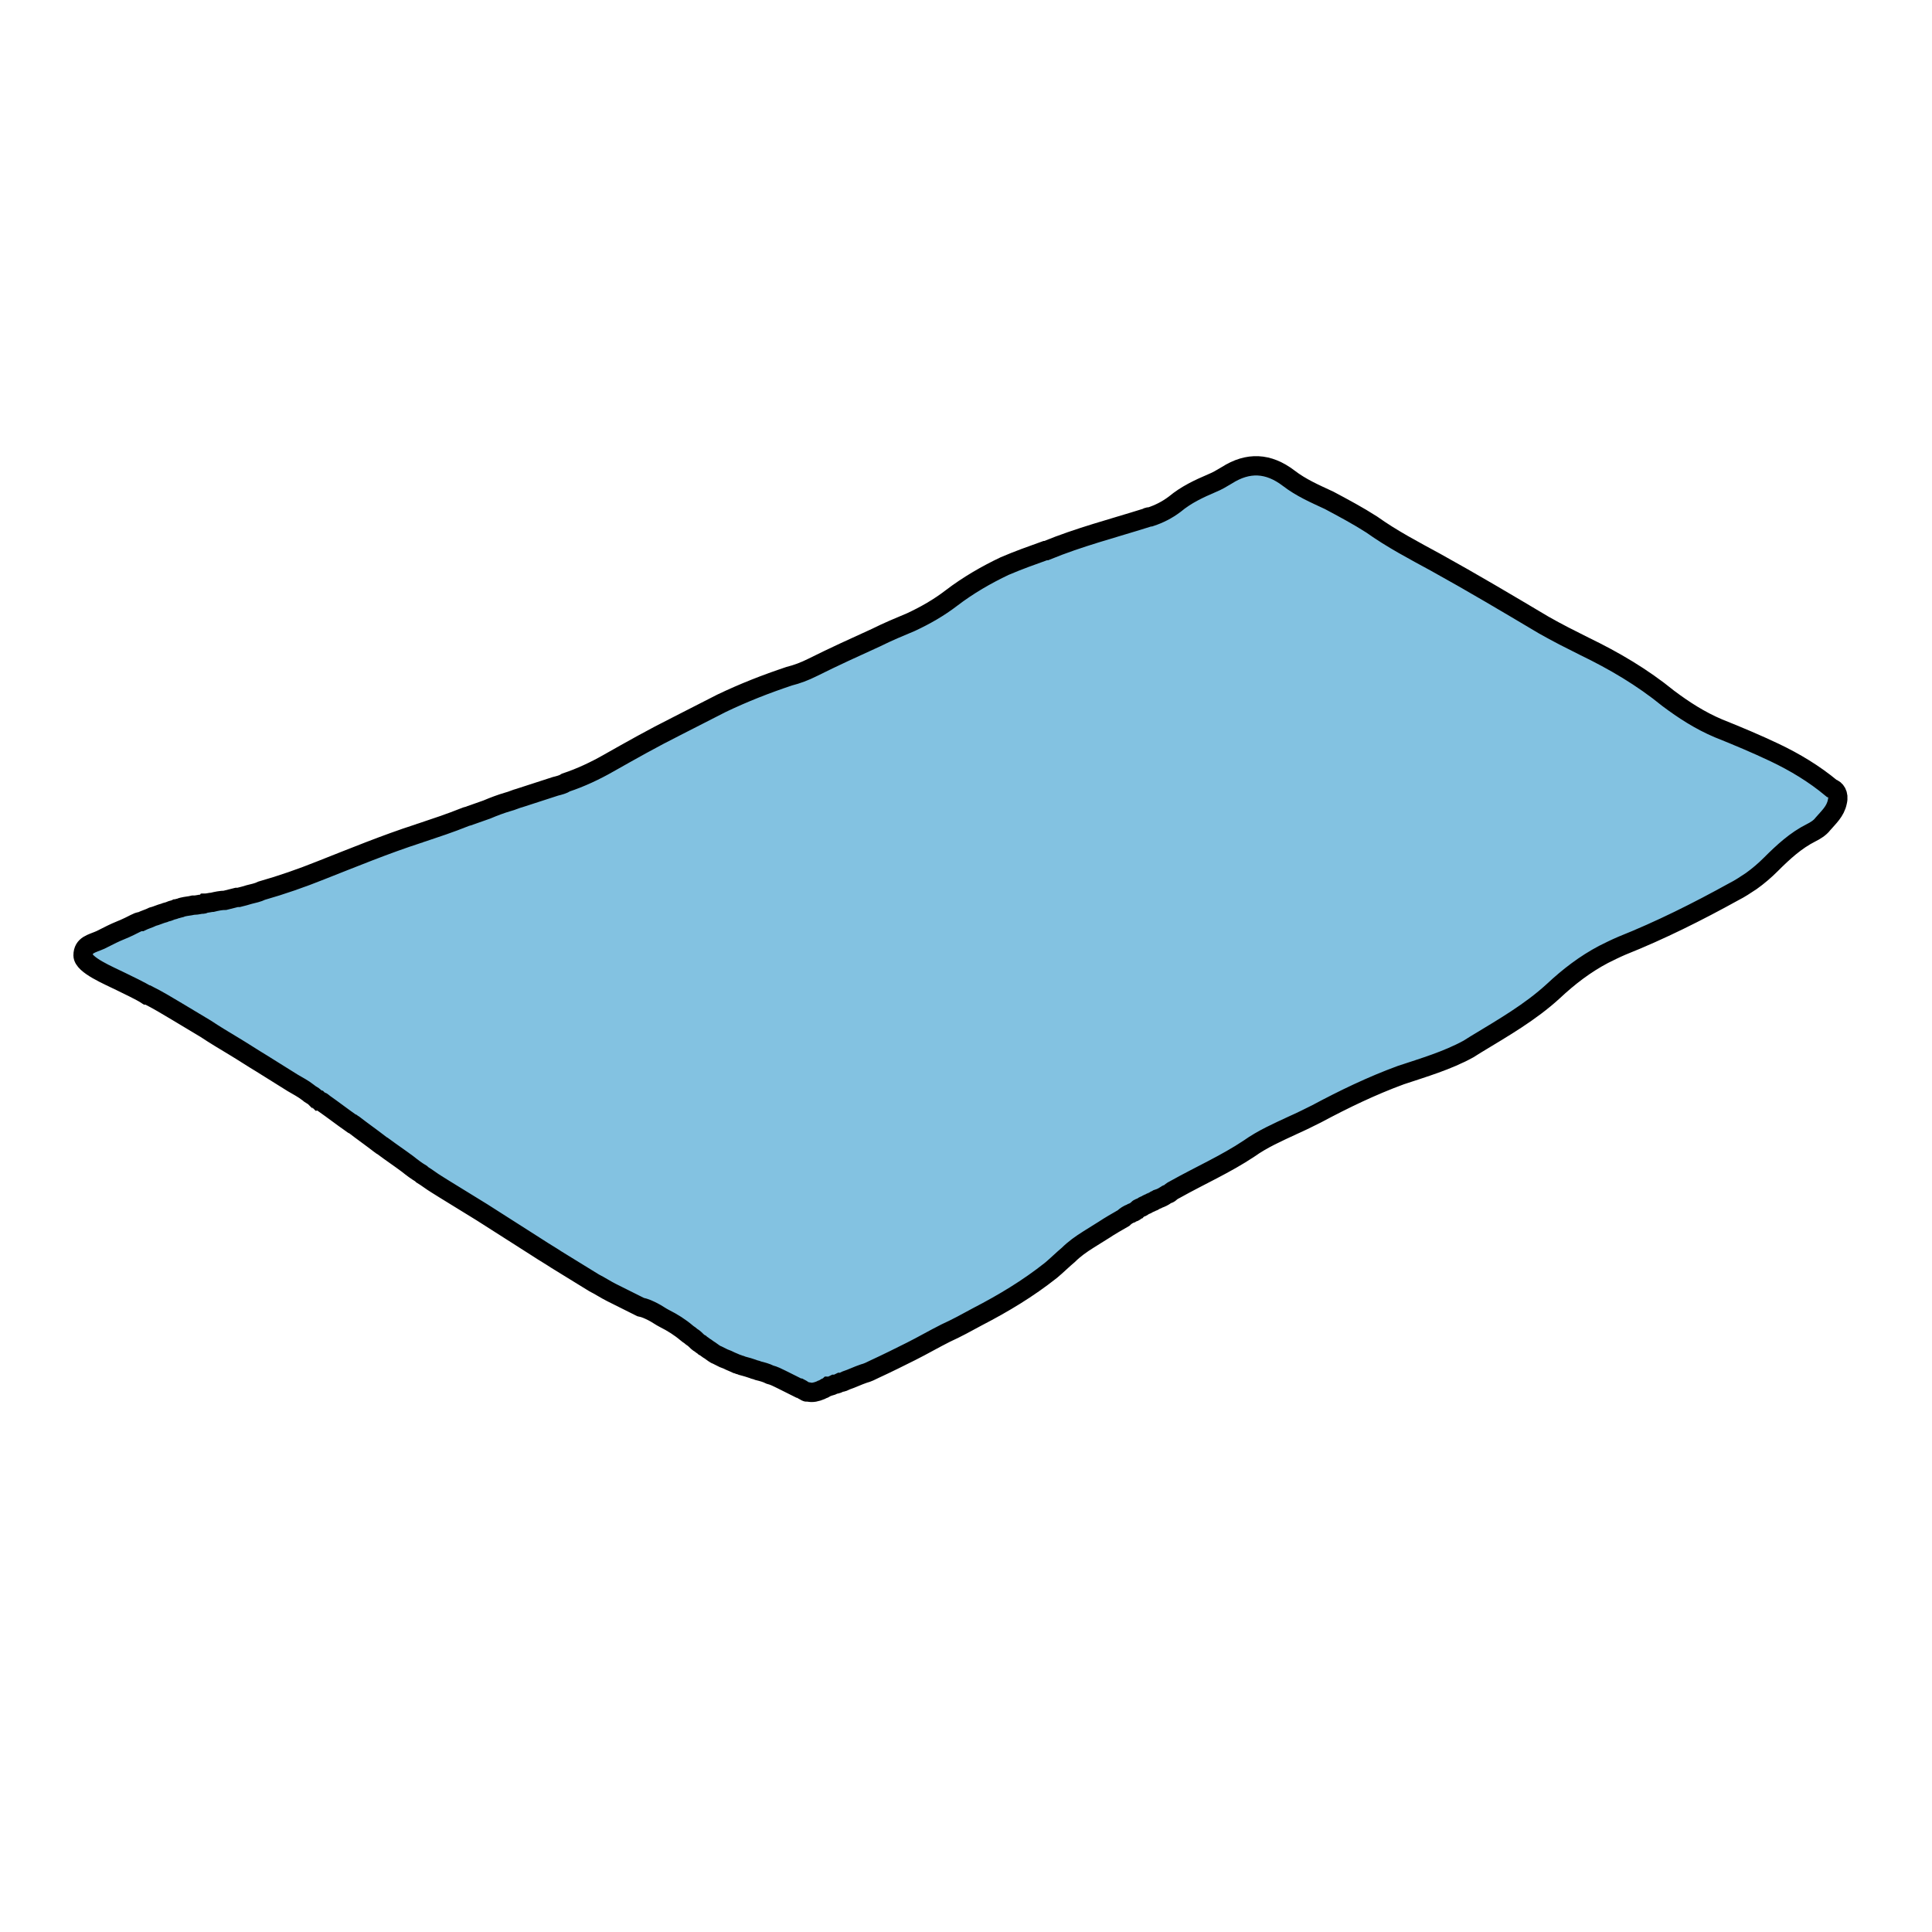
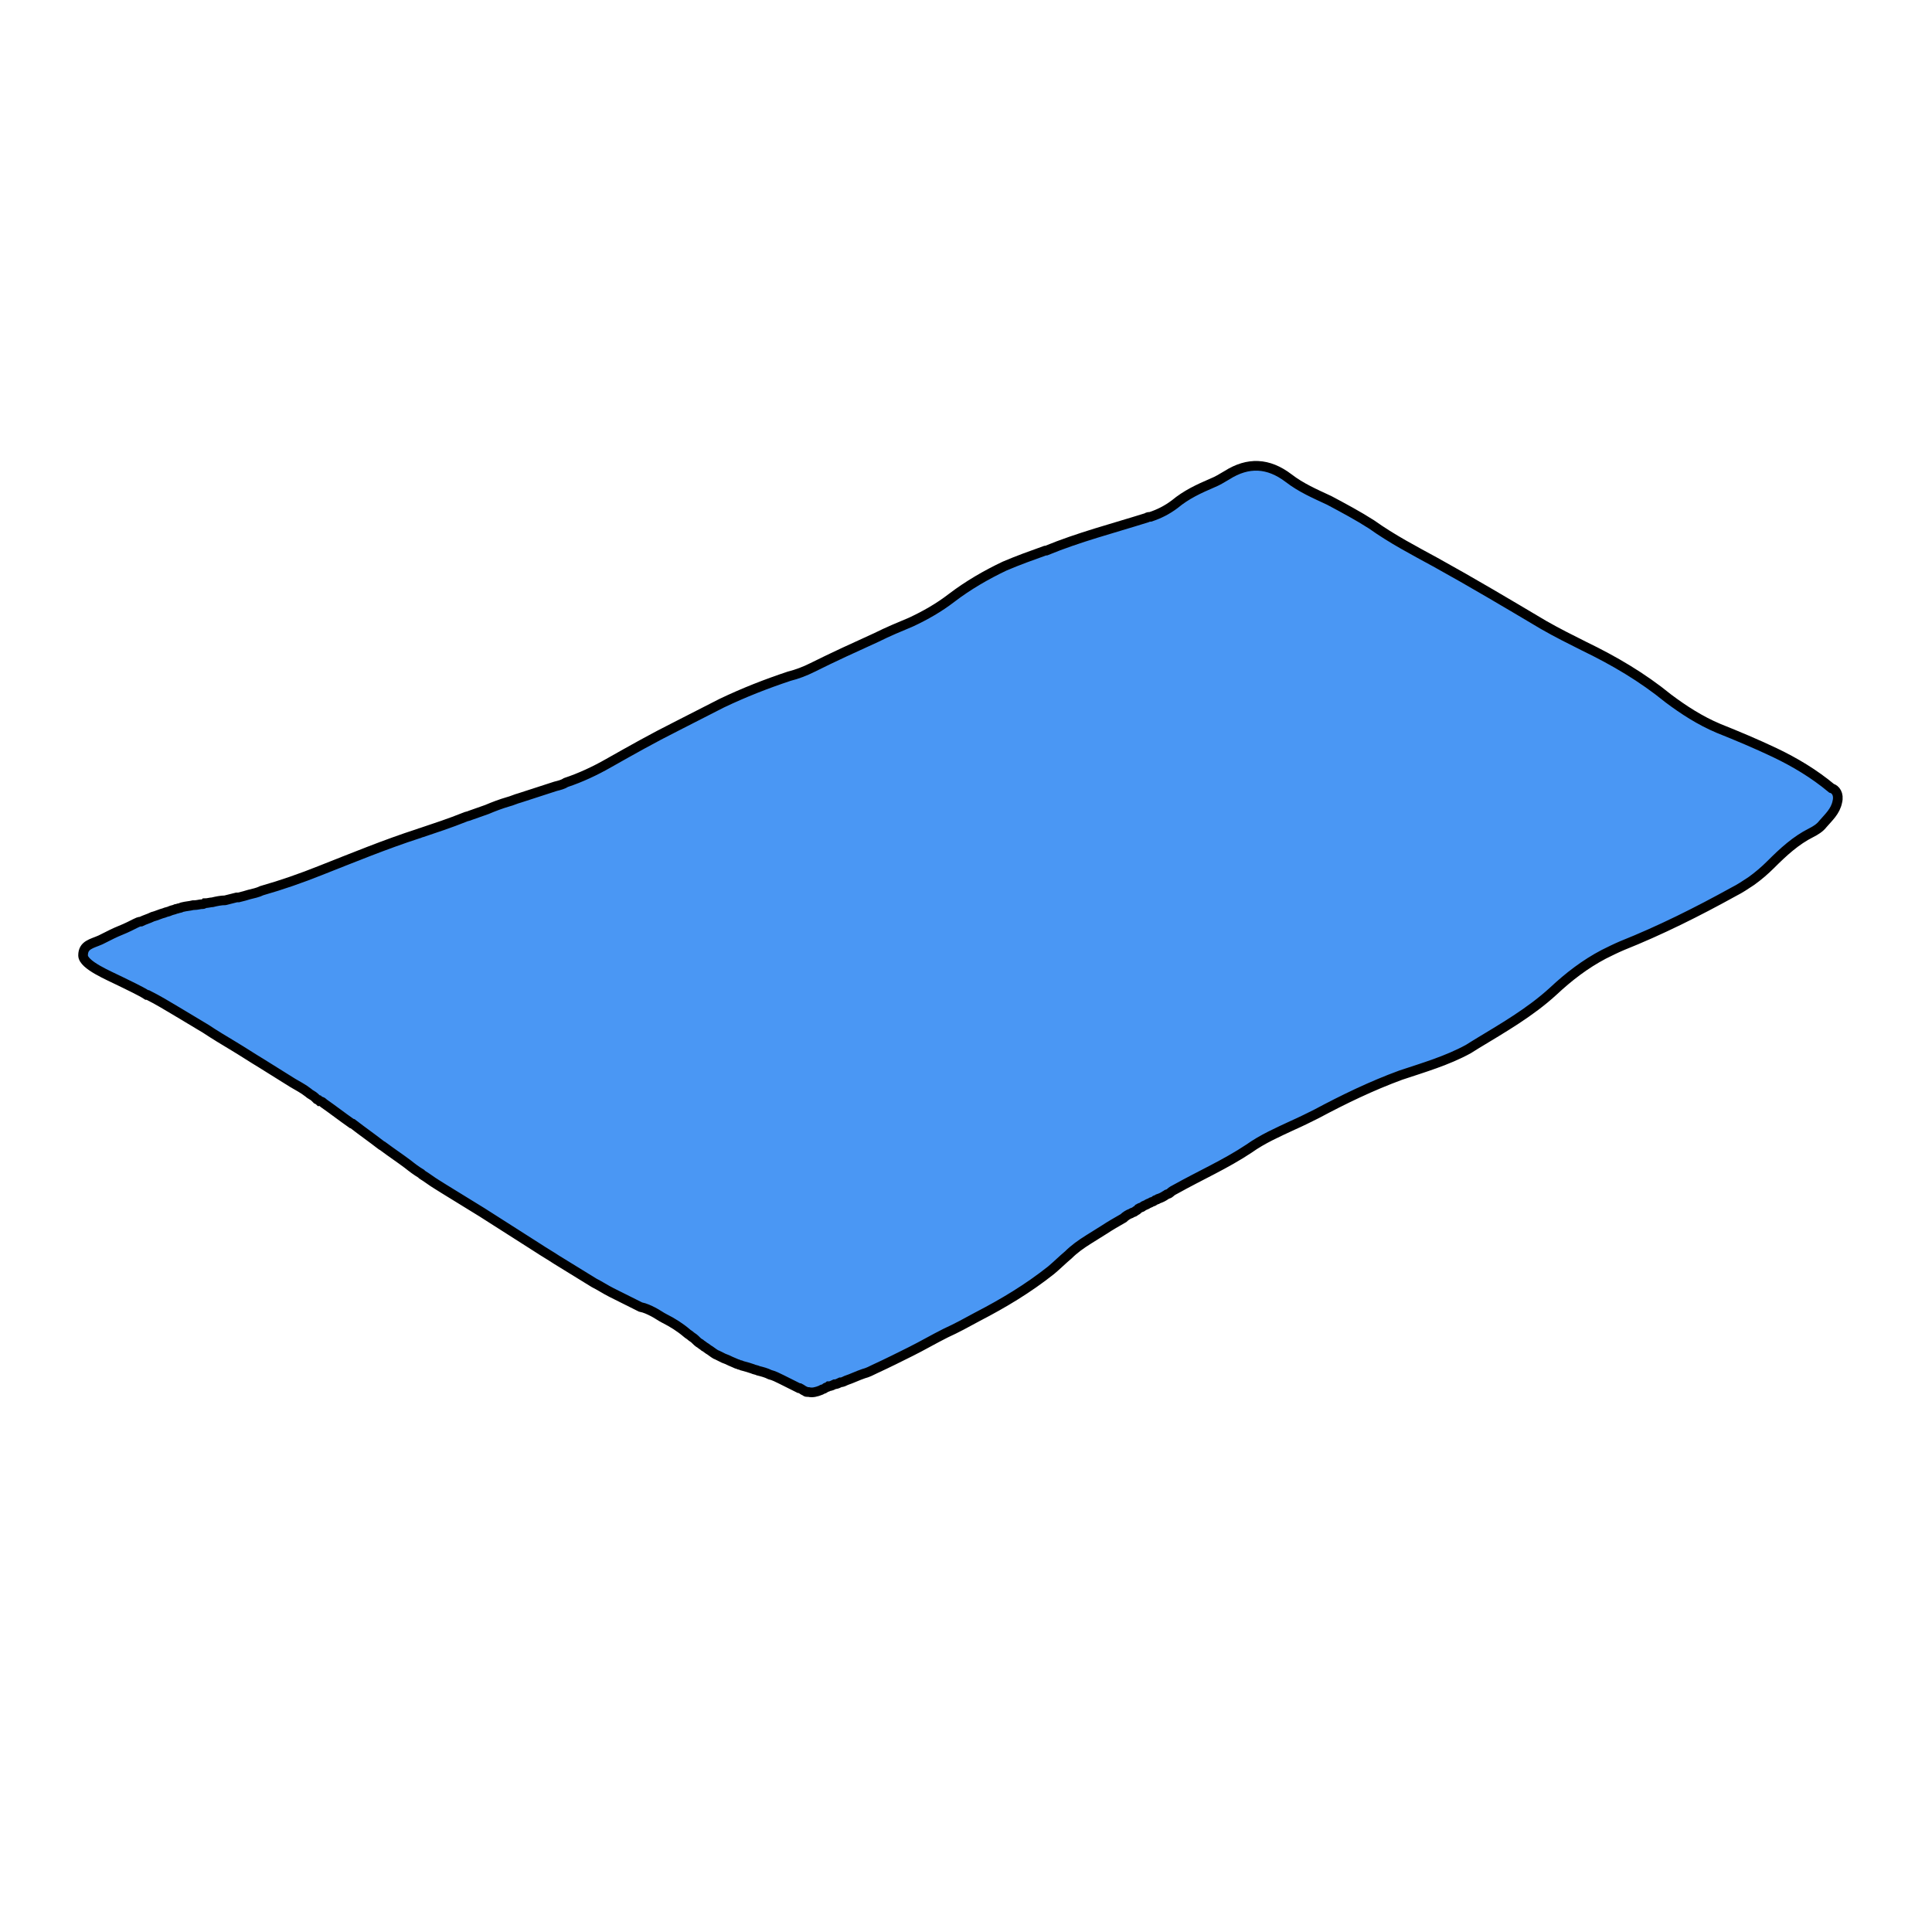
<svg xmlns="http://www.w3.org/2000/svg" version="1.1" id="Calque_1" x="0px" y="0px" viewBox="0 0 200 200" style="enable-background:new 0 0 200 200;" xml:space="preserve">
  <style type="text/css">
- 	.st0{fill:#83C2E1;stroke:#000000;stroke-width:2;stroke-miterlimit:10;}
+ 	.st0{fill:#4A97F4;stroke:#000000;stroke-miterlimit:10;}
</style>
  <path class="st0" d="M190.2,83c-0.2,1-0.9,1.6-1.5,2.3c-0.3,0.4-0.8,0.7-1.2,0.9c-1.6,0.8-2.9,2-4.2,3.3c-0.6,0.6-1.3,1.2-2,1.7  c-0.6,0.4-1.2,0.8-1.8,1.1c-3.8,2.1-7.6,4-11.6,5.6c-0.7,0.3-1.3,0.6-1.9,0.9c-1.9,1-3.6,2.3-5.2,3.8c-2.4,2.2-5.2,3.8-8,5.5  c-0.3,0.2-0.5,0.3-0.8,0.5c-2.2,1.2-4.6,1.9-7,2.7c-3,1.1-5.9,2.5-8.7,4c-0.8,0.4-1.6,0.8-2.5,1.2c-1.5,0.7-3.1,1.4-4.5,2.4  c-2.4,1.6-5.1,2.8-7.6,4.2l0,0c-0.2,0.1-0.4,0.2-0.6,0.4c-0.1,0.1-0.3,0.1-0.4,0.2c-0.3,0.2-0.5,0.3-0.8,0.4  c-0.1,0.1-0.3,0.1-0.4,0.2s-0.3,0.1-0.4,0.2c-0.2,0.1-0.3,0.1-0.4,0.2c-0.2,0.1-0.3,0.1-0.4,0.2s-0.3,0.1-0.4,0.2c0,0-0.1,0-0.1,0.1  c-0.1,0.1-0.2,0.1-0.3,0.2c-0.1,0.1-0.3,0.1-0.4,0.2c-0.3,0.1-0.6,0.3-0.8,0.5c-0.7,0.4-1.4,0.8-2,1.2c-0.5,0.3-1.1,0.7-1.6,1  c-0.8,0.5-1.5,1-2.1,1.6l0,0l0,0c-0.6,0.5-1.2,1.1-1.8,1.6c-2.4,1.9-4.9,3.4-7.6,4.8c-1.1,0.6-2.2,1.2-3.3,1.7  c-1.2,0.6-2.4,1.3-3.6,1.9c-1.2,0.6-2.4,1.2-3.7,1.8c-0.4,0.2-0.8,0.4-1.2,0.5c-0.6,0.2-1.2,0.5-1.8,0.7c-0.2,0.1-0.4,0.2-0.6,0.2  c-0.2,0.1-0.4,0.2-0.6,0.2c-0.2,0.1-0.4,0.2-0.6,0.2c-0.1,0.1-0.3,0.1-0.4,0.2s-0.3,0.1-0.4,0.2c-0.5,0.2-0.9,0.3-1.3,0.2  c-0.1,0-0.1,0-0.2,0s-0.1-0.1-0.2-0.1c-0.2-0.1-0.3-0.2-0.5-0.3l0,0c0,0,0,0-0.1,0c-0.2-0.1-0.4-0.2-0.6-0.3s-0.4-0.2-0.6-0.3  s-0.4-0.2-0.6-0.3c-0.4-0.2-0.8-0.4-1.2-0.5c-0.4-0.2-0.8-0.3-1.2-0.4c-0.2-0.1-0.4-0.1-0.6-0.2c-0.3-0.1-0.6-0.2-1-0.3  c-0.1,0-0.2-0.1-0.3-0.1c-0.1,0-0.2-0.1-0.3-0.1l0,0c-0.2-0.1-0.5-0.2-0.7-0.3s-0.4-0.2-0.7-0.3c-0.2-0.1-0.4-0.2-0.6-0.3  c-0.3-0.1-0.5-0.3-0.8-0.5c-0.2-0.1-0.4-0.3-0.6-0.4c-0.1-0.1-0.3-0.2-0.4-0.3c-0.2-0.1-0.4-0.3-0.6-0.5c-0.1-0.1-0.3-0.2-0.4-0.3  s-0.3-0.2-0.4-0.3c-0.7-0.6-1.5-1.1-2.3-1.5c-0.4-0.2-0.8-0.5-1.2-0.7c-0.4-0.2-0.8-0.4-1.3-0.5c-0.2-0.1-0.4-0.2-0.6-0.3  c-0.4-0.2-0.8-0.4-1.2-0.6l0,0c-0.4-0.2-0.8-0.4-1.2-0.6l0,0c-0.6-0.3-1.2-0.7-1.8-1c-1.3-0.8-2.6-1.6-3.9-2.4  c-0.6-0.4-1.3-0.8-1.9-1.2c-1.9-1.2-3.9-2.5-5.8-3.7c-1.3-0.8-2.6-1.6-3.9-2.4c-0.3-0.2-0.5-0.3-0.8-0.5c-0.5-0.3-1-0.7-1.5-1  l-0.1-0.1c-0.5-0.3-0.9-0.6-1.4-1c-0.8-0.6-1.7-1.2-2.5-1.8c-0.1-0.1-0.2-0.1-0.3-0.2c-0.9-0.7-1.9-1.4-2.8-2.1  c-0.1-0.1-0.1-0.1-0.2-0.1c-1-0.7-1.9-1.4-2.9-2.1c-0.1-0.1-0.2-0.2-0.4-0.2l-0.1-0.1c-0.1,0-0.1-0.1-0.2-0.1  c-0.1-0.1-0.1-0.1-0.2-0.2c-0.2-0.2-0.5-0.3-0.7-0.5c-0.5-0.4-1.1-0.7-1.6-1s-1.1-0.7-1.6-1s-1.1-0.7-1.6-1c-1-0.6-1.9-1.2-2.9-1.8  c-1-0.6-2-1.2-2.9-1.8c-1-0.6-2-1.2-3-1.8c-1-0.6-2-1.2-3-1.7h-0.1l0,0l0,0c-0.6-0.4-2.1-1.1-2.7-1.4c-1.2-0.6-3.9-1.7-3.9-2.7  c0-1.1,0.9-1.2,1.8-1.6c0.2-0.1,0.4-0.2,0.6-0.3c0.2-0.1,0.4-0.2,0.6-0.3c0.6-0.3,1.2-0.5,1.8-0.8c0.2-0.1,0.4-0.2,0.6-0.3  c0.2-0.1,0.4-0.2,0.6-0.2c0.4-0.2,0.8-0.3,1.2-0.5c0.4-0.1,0.8-0.3,1.2-0.4c0.2-0.1,0.4-0.1,0.6-0.2s0.4-0.1,0.6-0.2  c0.1,0,0.3-0.1,0.4-0.1s0.2-0.1,0.3-0.1c0.4-0.1,0.7-0.1,1.1-0.2h0.1c0.3,0,0.6-0.1,0.8-0.1c0.1,0,0.2,0,0.3-0.1  c0.3,0,0.6-0.1,0.8-0.1c0.4-0.1,0.9-0.2,1.3-0.2c0.4-0.1,0.8-0.2,1.2-0.3h0.1h0.1c0.4-0.1,0.8-0.2,1.1-0.3c0.4-0.1,0.9-0.2,1.3-0.4  l0,0l0,0c2.1-0.6,4.1-1.3,6.1-2.1c3.3-1.3,6.7-2.7,10.1-3.8c0.1,0,0.2-0.1,0.3-0.1c1.5-0.5,3-1,4.5-1.6c0.2-0.1,0.4-0.1,0.6-0.2  c0.6-0.2,1.1-0.4,1.7-0.6c0.7-0.3,1.5-0.6,2.2-0.8c0.4-0.1,0.8-0.3,1.2-0.4c1.2-0.4,2.5-0.8,3.7-1.2c0.4-0.1,0.8-0.2,1.1-0.4  c1.5-0.5,3-1.2,4.4-2c2.3-1.3,4.6-2.6,7-3.8c1.6-0.8,3.1-1.6,4.7-2.4c2.3-1.1,4.6-2,7-2.8c0.8-0.2,1.6-0.5,2.4-0.9  c2.2-1.1,4.4-2.1,6.6-3.1c1.2-0.6,2.4-1.1,3.6-1.6c1.5-0.7,2.9-1.5,4.2-2.5c1.7-1.3,3.6-2.4,5.5-3.3c1.4-0.6,2.8-1.1,4.2-1.6h0.1  c3.4-1.4,6.9-2.3,10.4-3.4c0.1-0.1,0.3-0.1,0.4-0.1c0.9-0.3,1.7-0.7,2.5-1.3c1.2-1,2.5-1.6,3.9-2.2c0.5-0.2,1-0.5,1.5-0.8  c2.2-1.4,4.3-1.3,6.4,0.3c1.3,1,2.7,1.6,4.2,2.3c1.5,0.8,3,1.6,4.4,2.5c2.1,1.5,4.4,2.7,6.6,3.9c3.8,2.1,7.5,4.3,11.2,6.5  c1.4,0.8,2.8,1.5,4.2,2.2c3.1,1.5,6,3.2,8.7,5.4c1.6,1.2,3.3,2.3,5.2,3.1c2,0.8,3.9,1.6,5.8,2.5c2.1,1,4.1,2.2,5.9,3.7  C190,81.7,190.4,82.2,190.2,83z" />
</svg>
